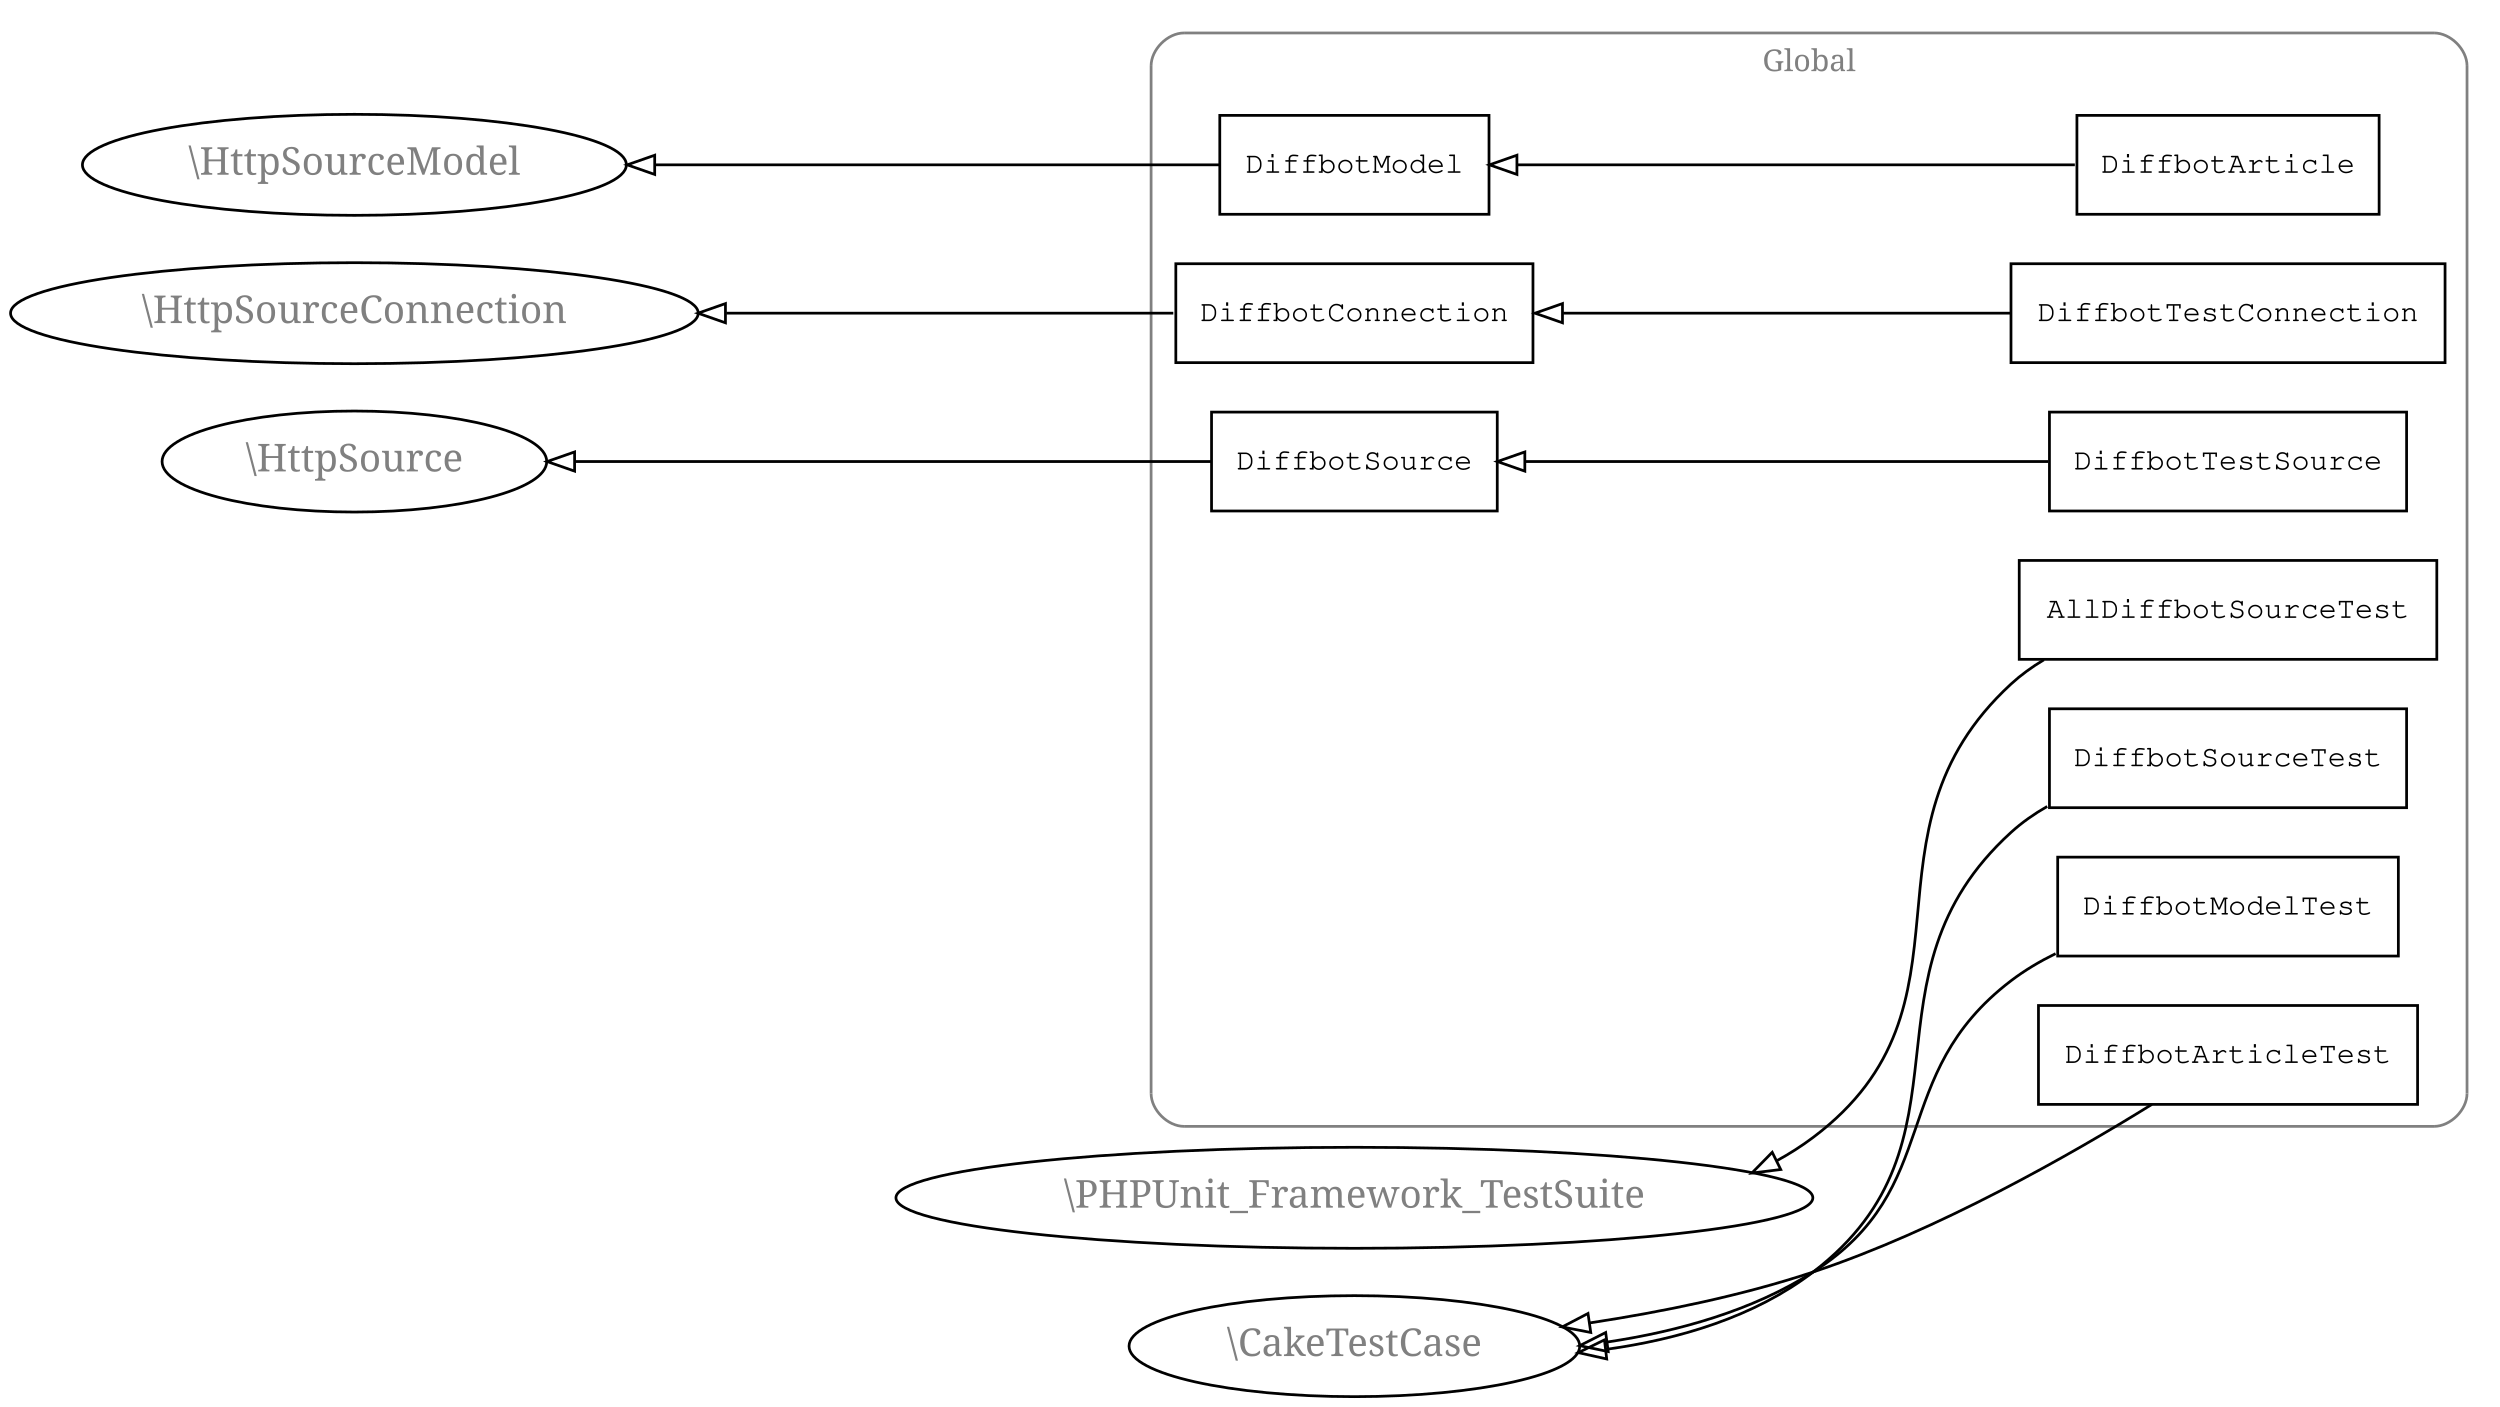
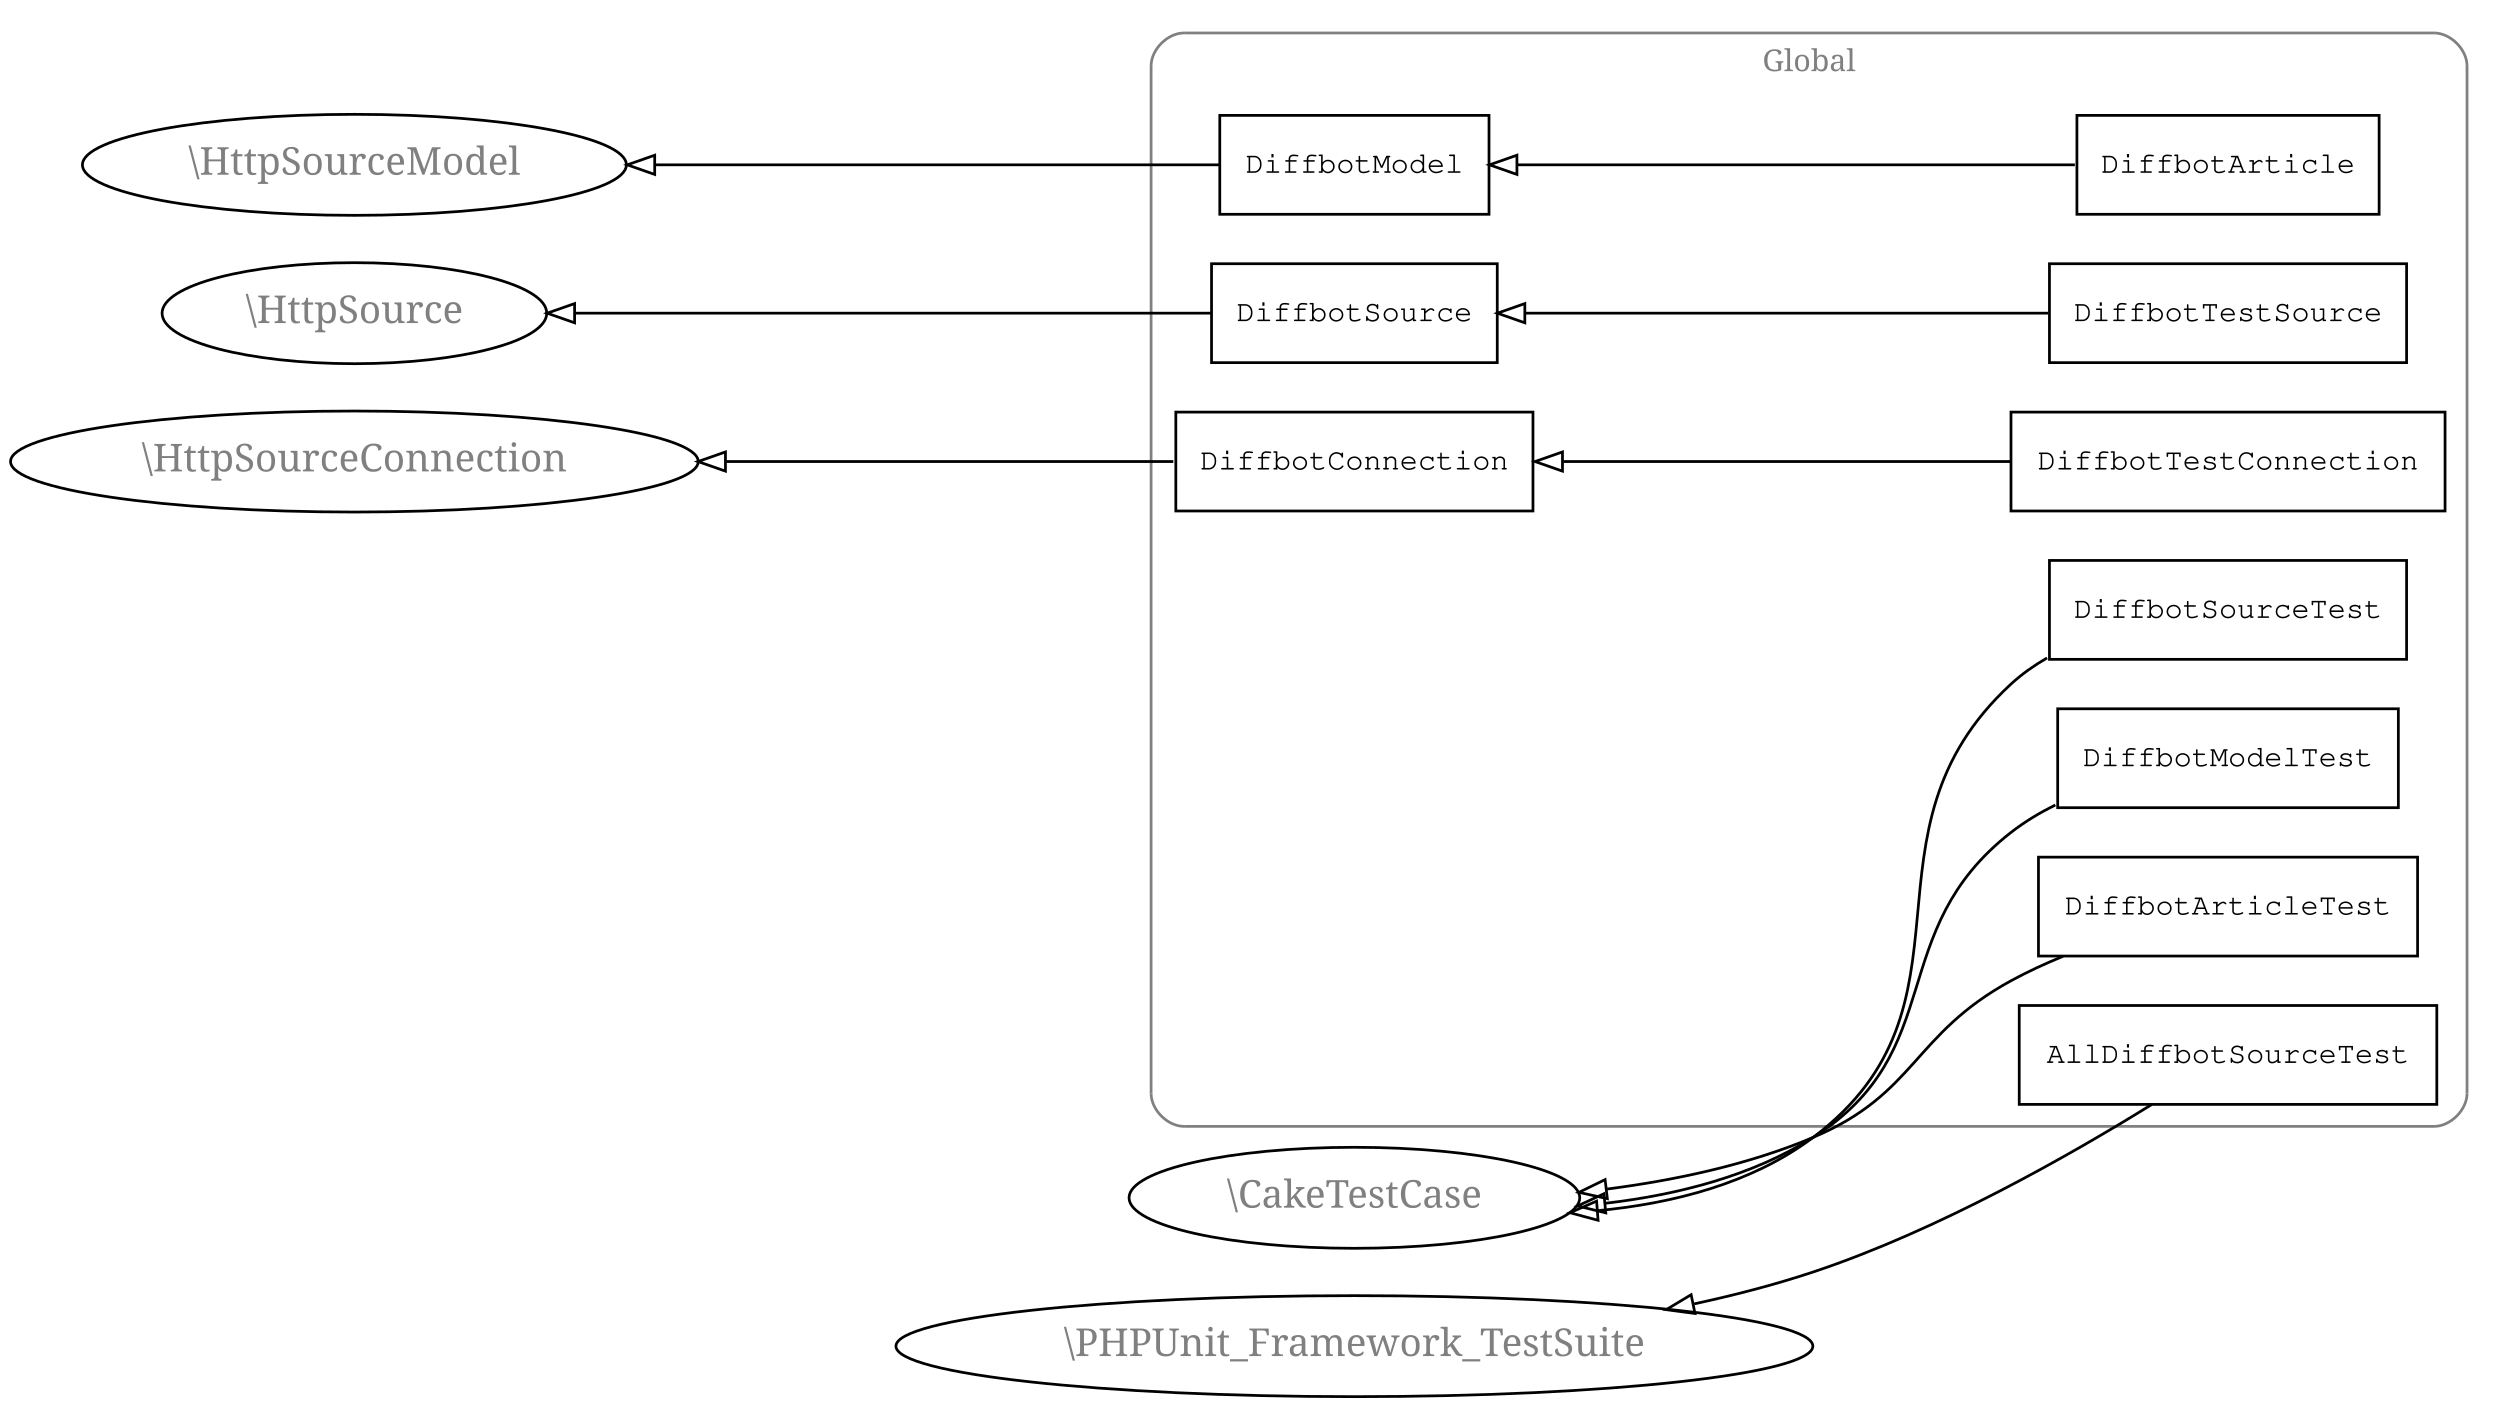
<svg xmlns="http://www.w3.org/2000/svg" width="910pt" height="512pt" viewBox="0.00 0.00 910.00 512.00">
  <g id="graph1" class="graph" transform="scale(1 1) rotate(0) translate(4 508)">
    <polygon fill="white" stroke="white" points="-4,5 -4,-508 907,-508 907,5 -4,5" />
    <g id="graph2" class="cluster">
      <polyline fill="none" stroke="gray" points="427,-98 882,-98 " />
      <path fill="none" stroke="gray" d="M882,-98C888,-98 894,-104 894,-110" />
      <polyline fill="none" stroke="gray" points="894,-110 894,-484 " />
      <path fill="none" stroke="gray" d="M894,-484C894,-490 888,-496 882,-496" />
      <polyline fill="none" stroke="gray" points="882,-496 427,-496 " />
      <path fill="none" stroke="gray" d="M427,-496C421,-496 415,-490 415,-484" />
      <polyline fill="none" stroke="gray" points="415,-484 415,-110 " />
      <path fill="none" stroke="gray" d="M415,-110C415,-104 421,-98 427,-98" />
      <text text-anchor="middle" x="654.5" y="-482.1" font-family="Times Roman,serif" font-size="11.00" fill="gray">Global</text>
    </g>
    <g id="node2" class="node">
+       <polygon fill="none" stroke="black" points="869,-250 745,-250 745,-214 869,-214 869,-250" />
+       <text text-anchor="middle" x="807" y="-229.1" font-family="Courier,monospace" font-size="11.00">DiffbotModelTest</text>
+     </g>
+     <g id="node13" class="node">
+       <ellipse fill="none" stroke="black" cx="489" cy="-72" rx="82.024" ry="18.385" />
+       <text text-anchor="middle" x="489" y="-68.4" font-family="Times Roman,serif" font-size="14.00" fill="gray">\CakeTestCase</text>
+     </g>
+     <g id="edge3" class="edge">
+       <path fill="none" stroke="black" d="M744.145,-214.989C738.407,-212.14 732.915,-208.833 728,-205 681.631,-168.838 705.722,-125.393 656,-94 633.734,-79.942 606.47,-73.051 580.478,-70.025" />
+       <polygon fill="none" stroke="black" points="580.504,-66.511 570.21,-69.017 579.82,-73.478 580.504,-66.511" />
+     </g>
+     <g id="node3" class="node">
+       <polygon fill="none" stroke="black" points="876,-196 738,-196 738,-160 876,-160 876,-196" />
+       <text text-anchor="middle" x="807" y="-175.1" font-family="Courier,monospace" font-size="11.00">DiffbotArticleTest</text>
+     </g>
+     <g id="edge5" class="edge">
+       <path fill="none" stroke="black" d="M746.968,-159.92C740.427,-157.238 733.98,-154.263 728,-151 692.172,-131.451 693.587,-109.905 656,-94 632.685,-84.134 606.04,-78.425 580.985,-75.189" />
+       <polygon fill="none" stroke="black" points="581.071,-71.676 570.732,-73.989 580.257,-78.628 581.071,-71.676" />
+     </g>
+     <g id="node4" class="node">
+       <polygon fill="none" stroke="black" points="872,-304 742,-304 742,-268 872,-268 872,-304" />
+       <text text-anchor="middle" x="807" y="-283.1" font-family="Courier,monospace" font-size="11.00">DiffbotSourceTest</text>
+     </g>
+     <g id="edge7" class="edge">
+       <path fill="none" stroke="black" d="M741.134,-268.506C736.399,-265.78 731.945,-262.633 728,-259 669.149,-204.794 719.929,-142.113 656,-94 633.733,-77.242 604.903,-69.912 577.481,-67.313" />
+       <polygon fill="none" stroke="black" points="577.69,-63.819 567.456,-66.561 577.166,-70.799 577.69,-63.819" />
+     </g>
+     <g id="node5" class="node">
+       <polygon fill="none" stroke="black" points="872,-412 742,-412 742,-376 872,-376 872,-412" />
+       <text text-anchor="middle" x="807" y="-391.1" font-family="Courier,monospace" font-size="11.00">DiffbotTestSource</text>
+     </g>
+     <g id="node10" class="node">
+       <polygon fill="none" stroke="black" points="541,-412 437,-412 437,-376 541,-376 541,-412" />
+       <text text-anchor="middle" x="489" y="-391.1" font-family="Courier,monospace" font-size="11.00">DiffbotSource</text>
+     </g>
+     <g id="edge9" class="edge">
+       <path fill="none" stroke="black" d="M741.496,-394C685.727,-394 606.157,-394 551.32,-394" />
+       <polygon fill="none" stroke="black" points="551.038,-390.5 541.038,-394 551.038,-397.5 551.038,-390.5" />
+     </g>
+     <g id="node6" class="node">
+       <polygon fill="none" stroke="black" points="886,-358 728,-358 728,-322 886,-322 886,-358" />
+       <text text-anchor="middle" x="807" y="-337.1" font-family="Courier,monospace" font-size="11.00">DiffbotTestConnection</text>
+     </g>
+     <g id="node11" class="node">
+       <polygon fill="none" stroke="black" points="554,-358 424,-358 424,-322 554,-322 554,-358" />
+       <text text-anchor="middle" x="489" y="-337.1" font-family="Courier,monospace" font-size="11.00">DiffbotConnection</text>
+     </g>
+     <g id="edge11" class="edge">
+       <path fill="none" stroke="black" d="M727.985,-340C678.183,-340 614.225,-340 565.009,-340" />
+       <polygon fill="none" stroke="black" points="564.741,-336.5 554.741,-340 564.741,-343.5 564.741,-336.5" />
+     </g>
+     <g id="node7" class="node">
+       <polygon fill="none" stroke="black" points="883,-142 731,-142 731,-106 883,-106 883,-142" />
+       <text text-anchor="middle" x="807" y="-121.1" font-family="Courier,monospace" font-size="11.00">AllDiffbotSourceTest</text>
+     </g>
+     <g id="node19" class="node">
+       <ellipse fill="none" stroke="black" cx="489" cy="-18" rx="166.877" ry="18.385" />
+       <text text-anchor="middle" x="489" y="-14.4" font-family="Times Roman,serif" font-size="14.00" fill="gray">\PHPUnit_Framework_TestSuite</text>
+     </g>
+     <g id="edge13" class="edge">
+       <path fill="none" stroke="black" d="M779.27,-105.988C749.867,-87.746 701.479,-60.13 656,-45 642.188,-40.405 627.464,-36.577 612.7,-33.392" />
+       <polygon fill="none" stroke="black" points="612.983,-29.877 602.483,-31.288 611.571,-36.733 612.983,-29.877" />
+     </g>
+     <g id="node8" class="node">
      <polygon fill="none" stroke="black" points="538,-466 440,-466 440,-430 538,-430 538,-466" />
      <text text-anchor="middle" x="489" y="-445.1" font-family="Courier,monospace" font-size="11.00">DiffbotModel</text>
    </g>
-     <g id="node13" class="node">
+     <g id="node21" class="node">
      <ellipse fill="none" stroke="black" cx="125" cy="-448" rx="98.995" ry="18.385" />
      <text text-anchor="middle" x="125" y="-444.4" font-family="Times Roman,serif" font-size="14.00" fill="gray">\HttpSourceModel</text>
    </g>
-     <g id="edge3" class="edge">
+     <g id="edge15" class="edge">
      <path fill="none" stroke="black" d="M439.909,-448C387.581,-448 303.021,-448 234.696,-448" />
      <polygon fill="none" stroke="black" points="234.309,-444.5 224.309,-448 234.309,-451.5 234.309,-444.5" />
    </g>
-     <g id="node3" class="node">
+     <g id="node9" class="node">
      <polygon fill="none" stroke="black" points="862,-466 752,-466 752,-430 862,-430 862,-466" />
      <text text-anchor="middle" x="807" y="-445.1" font-family="Courier,monospace" font-size="11.00">DiffbotArticle</text>
    </g>
-     <g id="edge5" class="edge">
+     <g id="edge17" class="edge">
      <path fill="none" stroke="black" d="M751.245,-448C694.364,-448 606.426,-448 548.296,-448" />
      <polygon fill="none" stroke="black" points="548.161,-444.5 538.161,-448 548.161,-451.5 548.161,-444.5" />
    </g>
-     <g id="node4" class="node">
-       <polygon fill="none" stroke="black" points="554,-412 424,-412 424,-376 554,-376 554,-412" />
-       <text text-anchor="middle" x="489" y="-391.1" font-family="Courier,monospace" font-size="11.00">DiffbotConnection</text>
-     </g>
-     <g id="node16" class="node">
-       <ellipse fill="none" stroke="black" cx="125" cy="-394" rx="125.158" ry="18.385" />
-       <text text-anchor="middle" x="125" y="-390.4" font-family="Times Roman,serif" font-size="14.00" fill="gray">\HttpSourceConnection</text>
-     </g>
-     <g id="edge7" class="edge">
-       <path fill="none" stroke="black" d="M423.082,-394C377.758,-394 315.95,-394 260.364,-394" />
-       <polygon fill="none" stroke="black" points="260.063,-390.5 250.063,-394 260.063,-397.5 260.063,-390.5" />
-     </g>
-     <g id="node5" class="node">
-       <polygon fill="none" stroke="black" points="541,-358 437,-358 437,-322 541,-322 541,-358" />
-       <text text-anchor="middle" x="489" y="-337.1" font-family="Courier,monospace" font-size="11.00">DiffbotSource</text>
-     </g>
-     <g id="node18" class="node">
-       <ellipse fill="none" stroke="black" cx="125" cy="-340" rx="70.004" ry="18.385" />
-       <text text-anchor="middle" x="125" y="-336.4" font-family="Times Roman,serif" font-size="14.00" fill="gray">\HttpSource</text>
-     </g>
-     <g id="edge9" class="edge">
-       <path fill="none" stroke="black" d="M436.848,-340C376.329,-340 275.841,-340 205.33,-340" />
-       <polygon fill="none" stroke="black" points="205.153,-336.5 195.153,-340 205.153,-343.5 205.153,-336.5" />
-     </g>
-     <g id="node6" class="node">
-       <polygon fill="none" stroke="black" points="883,-304 731,-304 731,-268 883,-268 883,-304" />
-       <text text-anchor="middle" x="807" y="-283.1" font-family="Courier,monospace" font-size="11.00">AllDiffbotSourceTest</text>
-     </g>
-     <g id="node20" class="node">
-       <ellipse fill="none" stroke="black" cx="489" cy="-72" rx="166.877" ry="18.385" />
-       <text text-anchor="middle" x="489" y="-68.4" font-family="Times Roman,serif" font-size="14.00" fill="gray">\PHPUnit_Framework_TestSuite</text>
-     </g>
-     <g id="edge11" class="edge">
-       <path fill="none" stroke="black" d="M739.988,-267.834C735.68,-265.267 731.625,-262.339 728,-259 669.149,-204.794 719.929,-142.113 656,-94 651.8,-90.839 647.366,-88.013 642.752,-85.491" />
-       <polygon fill="none" stroke="black" points="644.187,-82.297 633.671,-81.008 641.088,-88.573 644.187,-82.297" />
-     </g>
-     <g id="node7" class="node">
-       <polygon fill="none" stroke="black" points="869,-196 745,-196 745,-160 869,-160 869,-196" />
-       <text text-anchor="middle" x="807" y="-175.1" font-family="Courier,monospace" font-size="11.00">DiffbotModelTest</text>
-     </g>
-     <g id="node22" class="node">
-       <ellipse fill="none" stroke="black" cx="489" cy="-18" rx="82.024" ry="18.385" />
-       <text text-anchor="middle" x="489" y="-14.4" font-family="Times Roman,serif" font-size="14.00" fill="gray">\CakeTestCase</text>
-     </g>
-     <g id="edge13" class="edge">
-       <path fill="none" stroke="black" d="M744.229,-160.881C738.474,-158.053 732.955,-154.78 728,-151 682.722,-116.455 704.033,-75.599 656,-45 633.914,-30.93 606.954,-23.386 581.194,-19.528" />
-       <polygon fill="none" stroke="black" points="581.387,-16.023 571.014,-18.18 580.468,-22.963 581.387,-16.023" />
-     </g>
-     <g id="node8" class="node">
-       <polygon fill="none" stroke="black" points="876,-142 738,-142 738,-106 876,-106 876,-142" />
-       <text text-anchor="middle" x="807" y="-121.1" font-family="Courier,monospace" font-size="11.00">DiffbotArticleTest</text>
-     </g>
-     <g id="edge15" class="edge">
-       <path fill="none" stroke="black" d="M779.27,-105.988C749.867,-87.746 701.479,-60.13 656,-45 630.177,-36.409 601.168,-30.5 574.663,-26.457" />
-       <polygon fill="none" stroke="black" points="575.039,-22.975 564.639,-24.997 574.03,-29.902 575.039,-22.975" />
-     </g>
-     <g id="node9" class="node">
-       <polygon fill="none" stroke="black" points="872,-250 742,-250 742,-214 872,-214 872,-250" />
-       <text text-anchor="middle" x="807" y="-229.1" font-family="Courier,monospace" font-size="11.00">DiffbotSourceTest</text>
-     </g>
-     <g id="edge17" class="edge">
-       <path fill="none" stroke="black" d="M741.179,-214.456C736.435,-211.742 731.965,-208.611 728,-205 670.343,-152.498 717.883,-92.447 656,-45 634.61,-28.6 607.093,-20.488 580.592,-16.83" />
-       <polygon fill="none" stroke="black" points="580.841,-13.335 570.5,-15.639 580.02,-20.287 580.841,-13.335" />
-     </g>
-     <g id="node10" class="node">
-       <polygon fill="none" stroke="black" points="872,-358 742,-358 742,-322 872,-322 872,-358" />
-       <text text-anchor="middle" x="807" y="-337.1" font-family="Courier,monospace" font-size="11.00">DiffbotTestSource</text>
+     <g id="node24" class="node">
+       <ellipse fill="none" stroke="black" cx="125" cy="-394" rx="70.004" ry="18.385" />
+       <text text-anchor="middle" x="125" y="-390.4" font-family="Times Roman,serif" font-size="14.00" fill="gray">\HttpSource</text>
    </g>
    <g id="edge19" class="edge">
-       <path fill="none" stroke="black" d="M741.496,-340C685.727,-340 606.157,-340 551.32,-340" />
-       <polygon fill="none" stroke="black" points="551.038,-336.5 541.038,-340 551.038,-343.5 551.038,-336.5" />
+       <path fill="none" stroke="black" d="M436.848,-394C376.329,-394 275.841,-394 205.33,-394" />
+       <polygon fill="none" stroke="black" points="205.153,-390.5 195.153,-394 205.153,-397.5 205.153,-390.5" />
    </g>
-     <g id="node11" class="node">
-       <polygon fill="none" stroke="black" points="886,-412 728,-412 728,-376 886,-376 886,-412" />
-       <text text-anchor="middle" x="807" y="-391.1" font-family="Courier,monospace" font-size="11.00">DiffbotTestConnection</text>
+     <g id="node26" class="node">
+       <ellipse fill="none" stroke="black" cx="125" cy="-340" rx="125.158" ry="18.385" />
+       <text text-anchor="middle" x="125" y="-336.4" font-family="Times Roman,serif" font-size="14.00" fill="gray">\HttpSourceConnection</text>
    </g>
    <g id="edge21" class="edge">
-       <path fill="none" stroke="black" d="M727.985,-394C678.183,-394 614.225,-394 565.009,-394" />
-       <polygon fill="none" stroke="black" points="564.741,-390.5 554.741,-394 564.741,-397.5 564.741,-390.5" />
+       <path fill="none" stroke="black" d="M423.082,-340C377.758,-340 315.95,-340 260.364,-340" />
+       <polygon fill="none" stroke="black" points="260.063,-336.5 250.063,-340 260.063,-343.5 260.063,-336.5" />
    </g>
  </g>
</svg>
